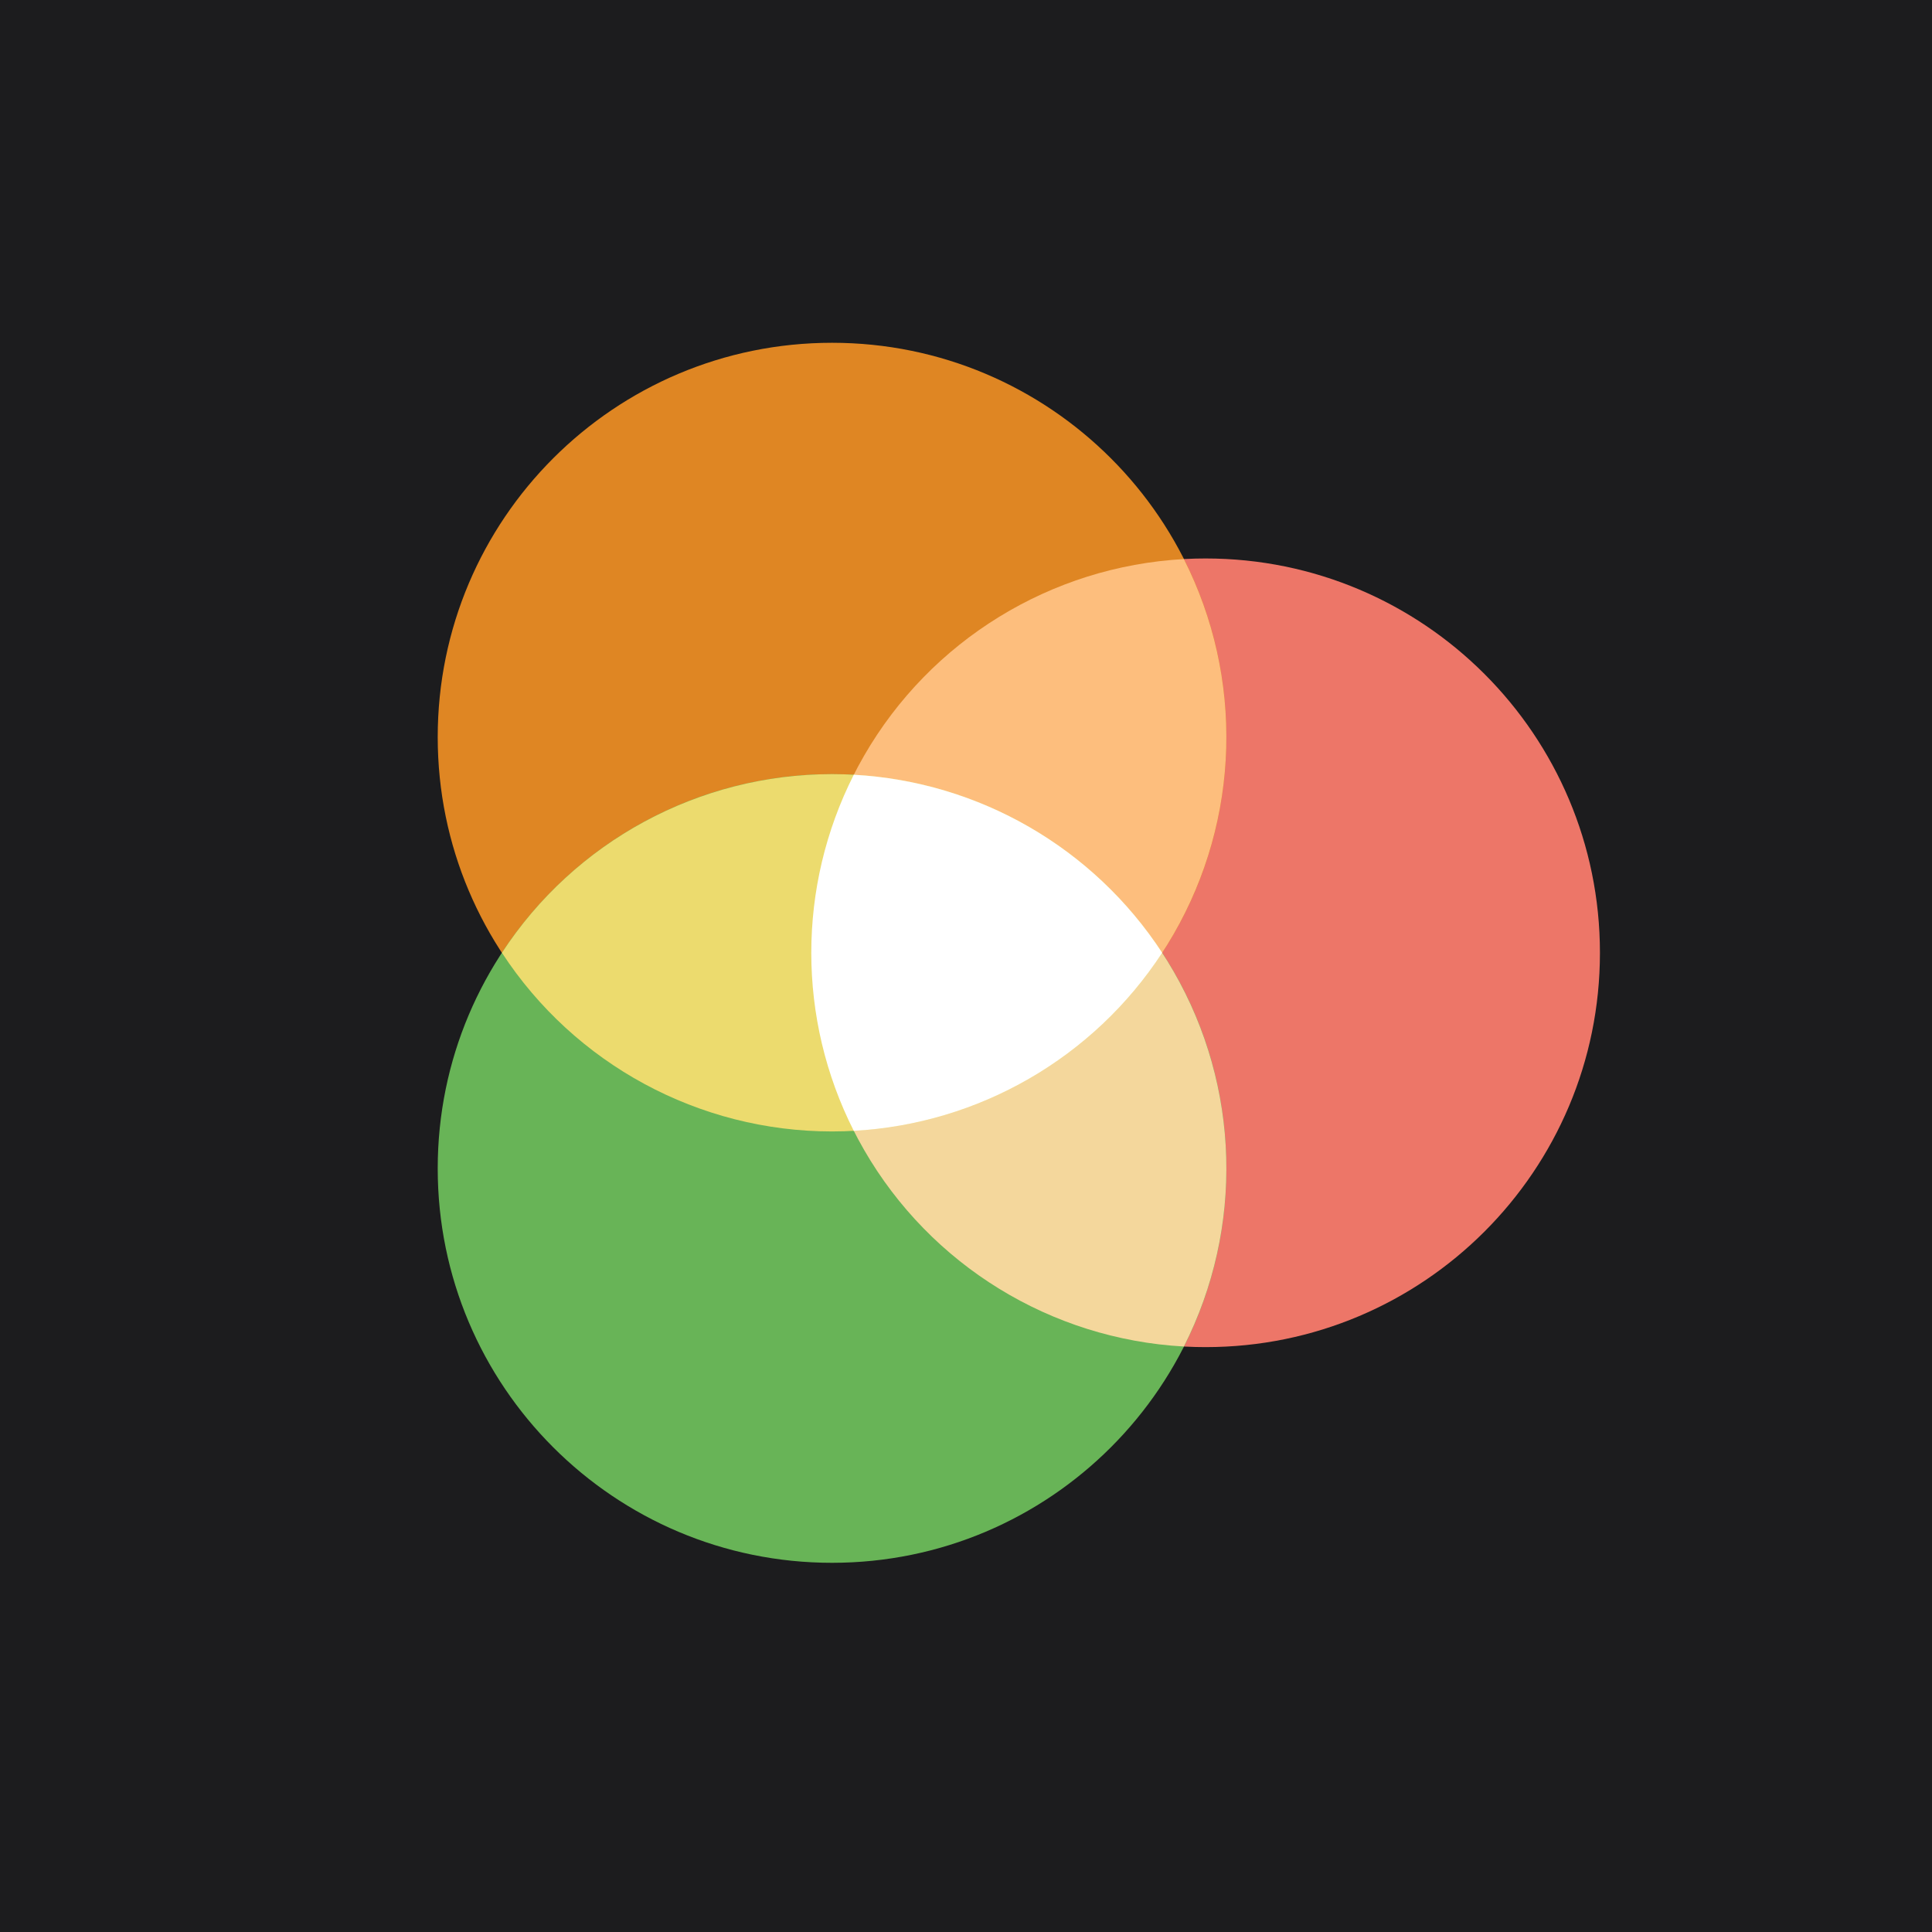
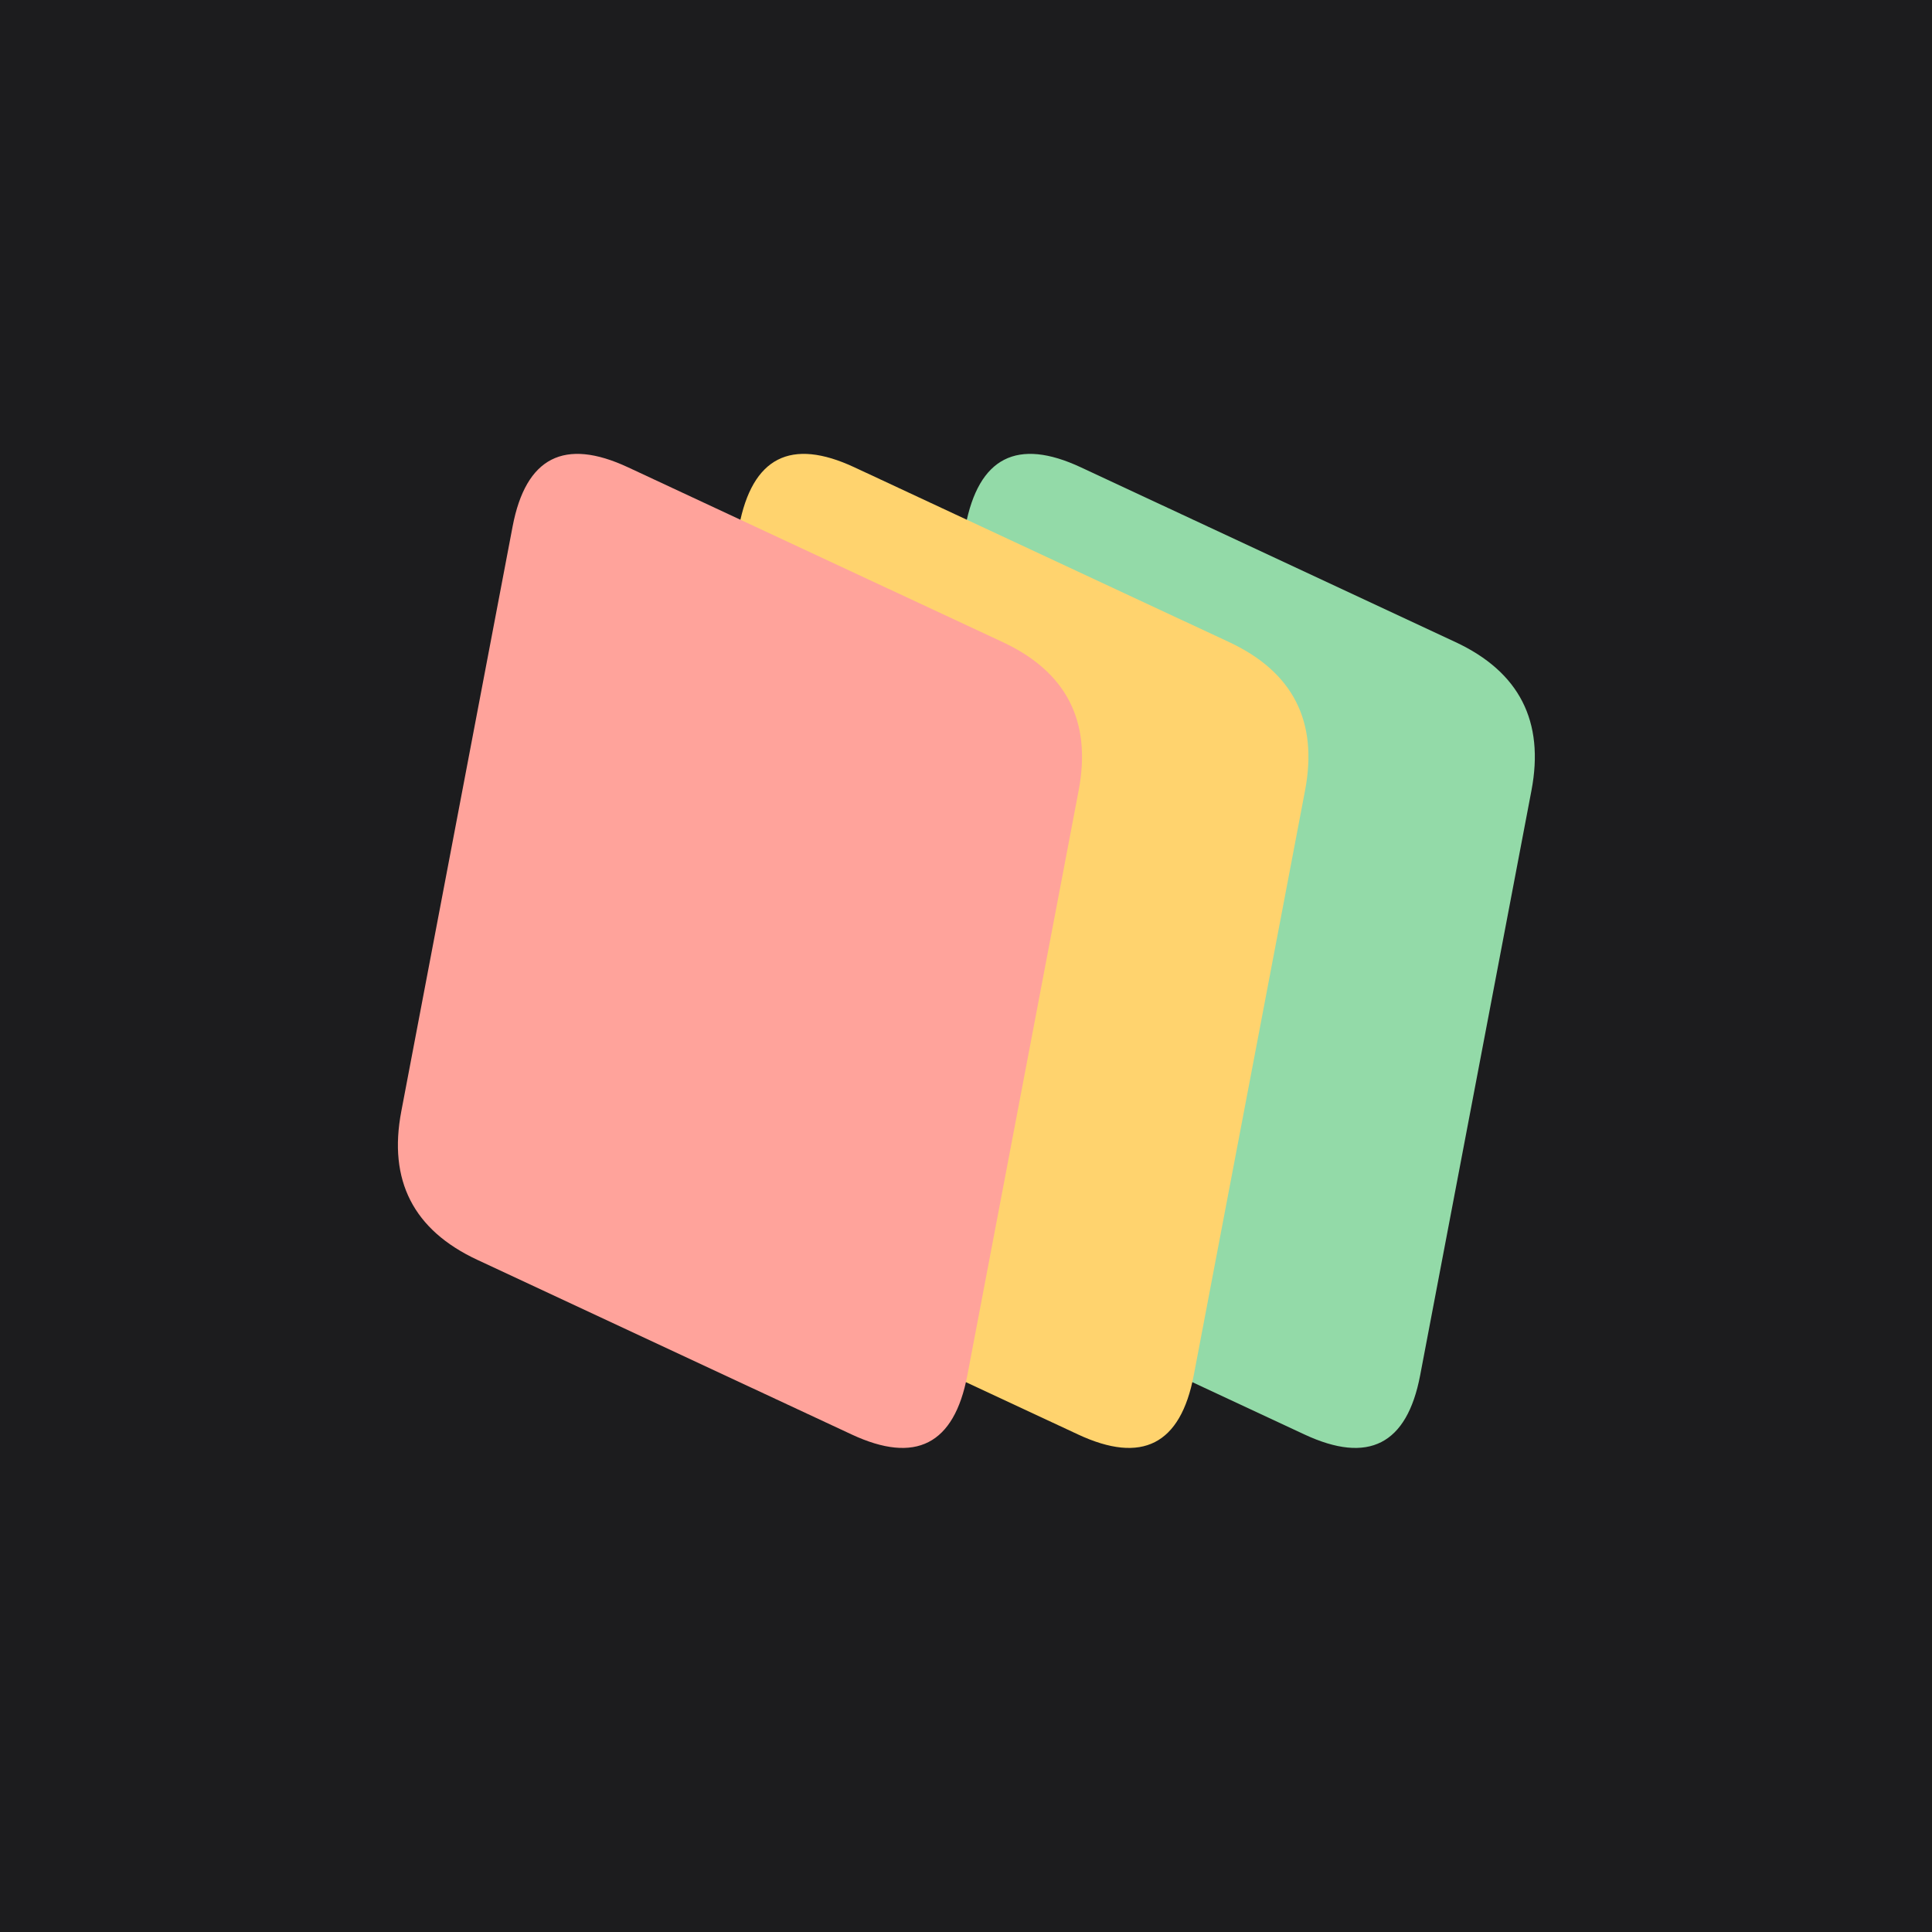
<svg xmlns="http://www.w3.org/2000/svg" width="1024" height="1024" viewBox="0 0 1024 1024">
  <rect width="1024" height="1024" fill="#1C1C1E" />
-   <circle cx="639" cy="505" r="209" fill="#ED7668" />
-   <circle cx="441" cy="390.68" r="209" fill="#DF8623" />
-   <circle cx="441" cy="619.32" r="209" fill="#68B457" />
-   <path fill="#FDBE7D" d="M627.48 296.32 A209 209 0 0 0 452.52 599.37 A209 209 0 0 0 627.48 296.32Z" />
-   <path fill="#F4D79C" d="M452.52 410.63 A209 209 0 0 0 627.48 713.68 A209 209 0 0 0 452.52 410.63Z" />
-   <path fill="#ECDB6E" d="M266.03 505 A209 209 0 0 0 615.97 505 A209 209 0 0 0 266.03 505Z" />
-   <path fill="#FFFFFF" d="M452.52 599.37 A209 209 0 0 0 615.97 505 A209 209 0 0 0 452.52 410.63 A209 209 0 0 0 452.52 599.37Z" />
+   <path d="M572.9 247.7 L771.4 340.3 Q822.2 364 811.7 419 L752.7 729 Q742.2 784 691.4 760.3 L492.9 667.7 Q442.2 644 452.7 589 L511.7 279 Q522.2 224 572.9 247.7Z" fill="#93DAA8" />
+   <path d="M452.9 247.7 L651.4 340.3 Q702.2 364 691.7 419 L632.7 729 Q622.2 784 571.4 760.3 L372.9 667.7 Q322.2 644 332.7 589 L391.7 279 Q402.2 224 452.9 247.7Z" fill="#FFD36E" />
+   <path d="M332.9 247.7 L531.4 340.3 Q582.2 364 571.7 419 L512.7 729 Q502.2 784 451.4 760.3 L252.9 667.7 Q202.2 644 212.7 589 L271.7 279 Q282.2 224 332.9 247.7Z" fill="#FFA39B" />
</svg>
